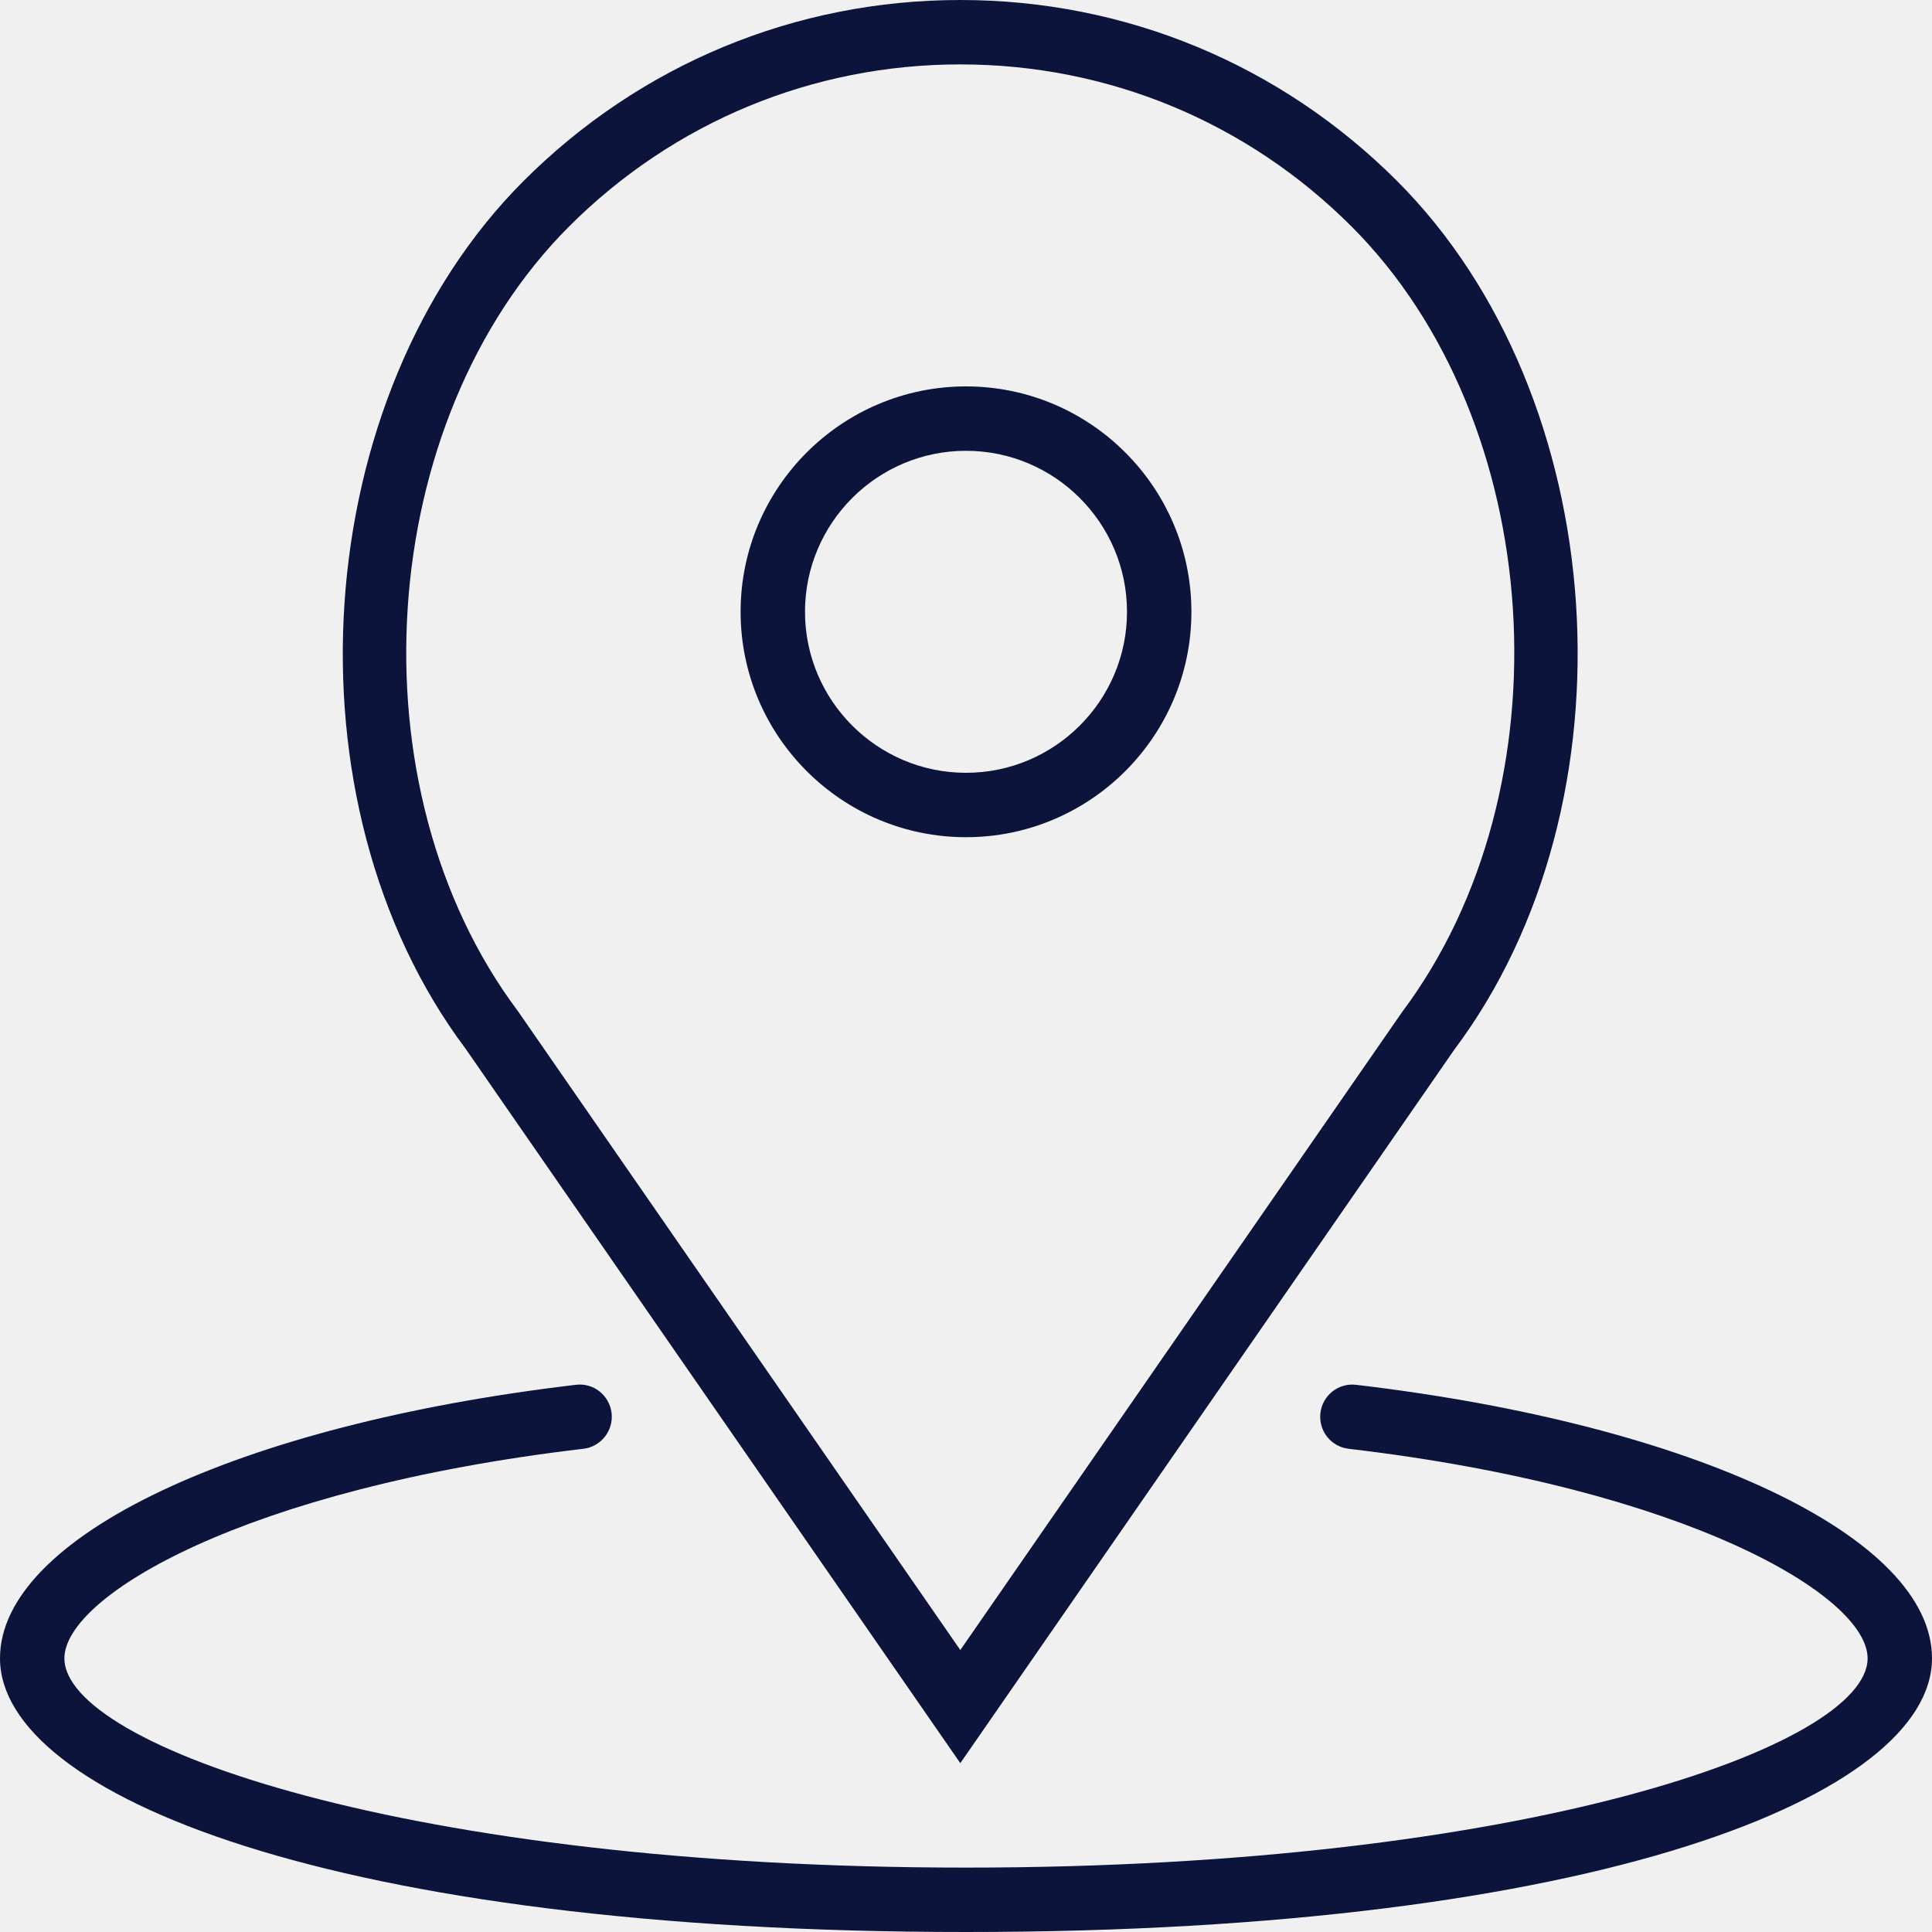
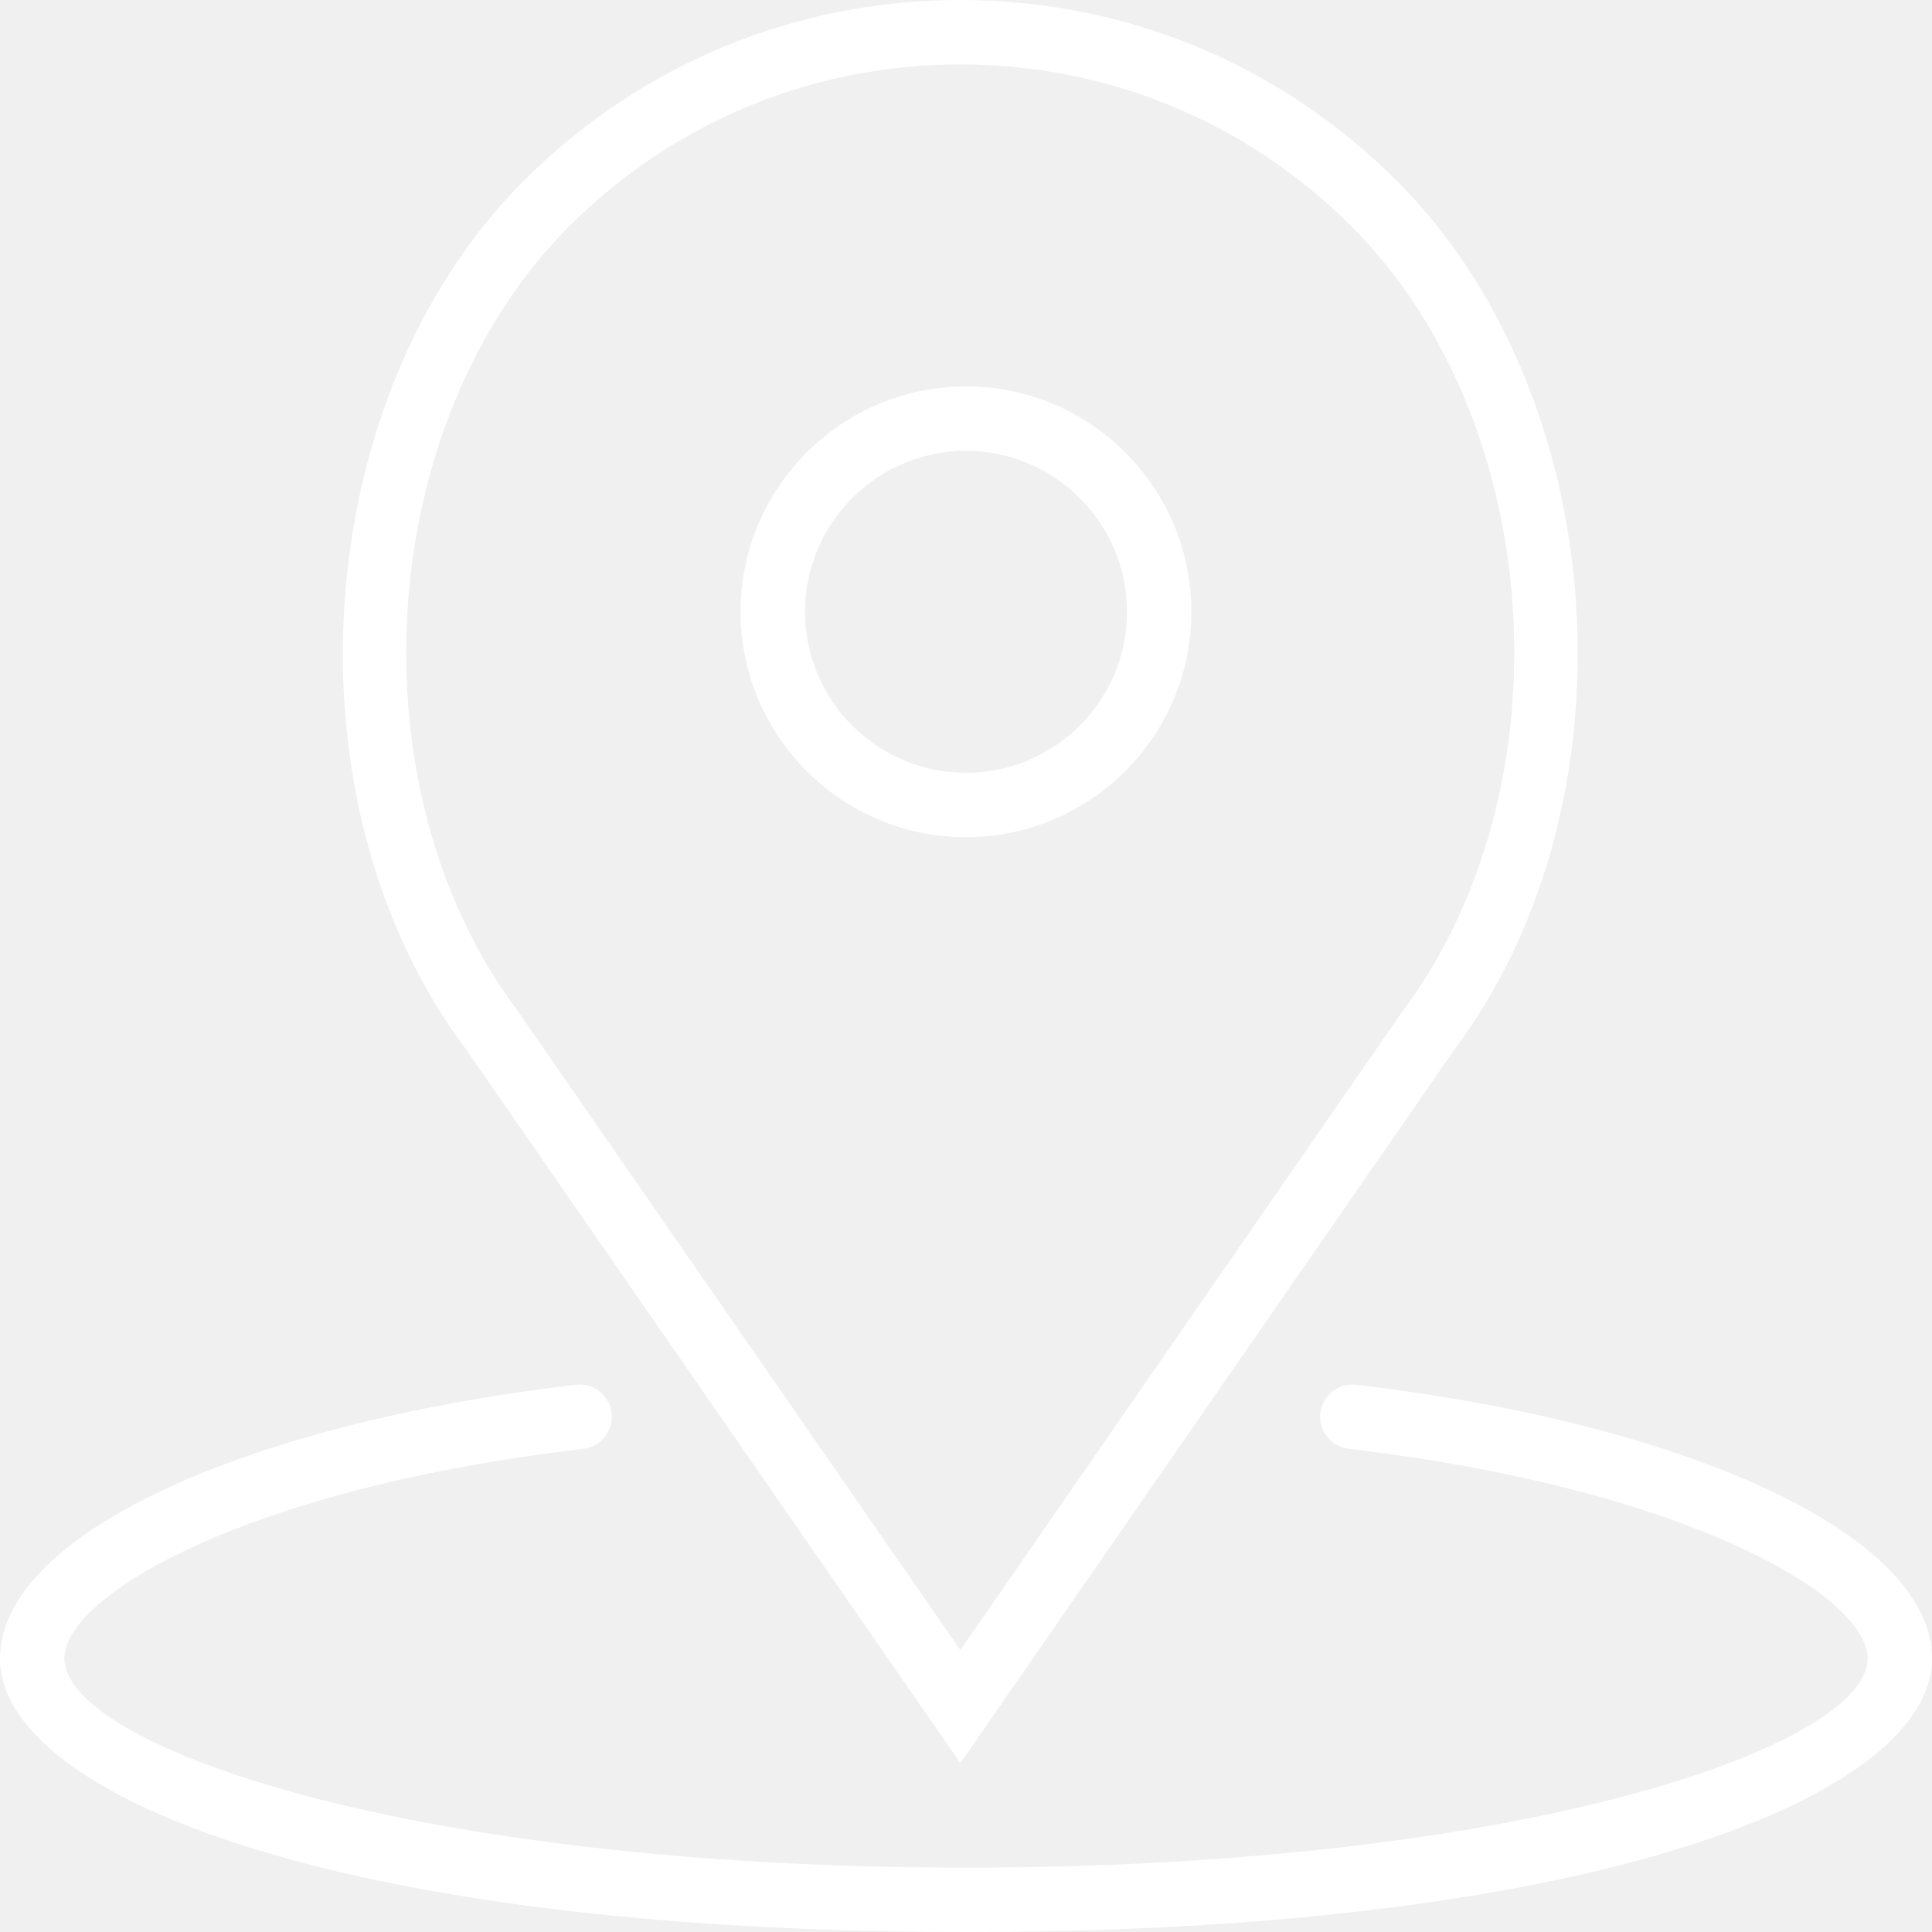
- <svg xmlns="http://www.w3.org/2000/svg" width="18" height="18" viewBox="0 0 18 18" fill="none">
-   <path d="M9 7.8C10.158 7.8 11.1 6.858 11.1 5.7C11.1 4.542 10.158 3.6 9 3.6C7.842 3.6 6.9 4.542 6.9 5.7C6.9 6.858 7.842 7.8 9 7.8ZM9 4.2C9.827 4.2 10.5 4.873 10.5 5.7C10.5 6.527 9.827 7.2 9 7.2C8.173 7.2 7.5 6.527 7.5 5.7C7.5 4.873 8.173 4.2 9 4.2Z" fill="#0C143B" />
-   <path d="M8.947 16.427L13.549 9.78C15.275 7.479 15.026 3.696 13.015 1.685C11.928 0.599 10.484 0 8.947 0C7.41 0 5.966 0.599 4.879 1.685C2.868 3.696 2.618 7.478 4.338 9.771L8.947 16.427ZM5.303 2.109C6.277 1.136 7.571 0.6 8.947 0.6C10.323 0.6 11.617 1.136 12.591 2.109C14.406 3.924 14.629 7.34 13.063 9.429L8.947 15.373L4.825 9.42C3.265 7.34 3.488 3.924 5.303 2.109Z" fill="#0C143B" />
-   <path d="M12.635 12.902C12.47 12.882 12.321 13 12.302 13.165C12.283 13.33 12.4 13.479 12.565 13.498C15.72 13.869 17.4 14.87 17.4 15.45C17.4 16.264 14.204 17.4 9 17.4C3.796 17.4 0.6 16.264 0.6 15.45C0.6 14.87 2.28 13.869 5.435 13.498C5.599 13.479 5.717 13.329 5.698 13.165C5.678 13 5.53 12.881 5.365 12.902C2.206 13.274 0 14.322 0 15.45C0 16.717 3.091 18 9 18C14.909 18 18 16.717 18 15.45C18 14.322 15.794 13.274 12.635 12.902Z" fill="#0C143B" />
+ <svg xmlns="http://www.w3.org/2000/svg" width="12" height="12" viewBox="0 0 12 12" fill="none">
+   <path d="M6 5.2C6.772 5.2 7.4 4.572 7.4 3.8C7.4 3.028 6.772 2.4 6 2.4C5.228 2.4 4.6 3.028 4.6 3.8C4.6 4.572 5.228 5.2 6 5.2ZM6 2.8C6.551 2.8 7 3.249 7 3.8C7 4.351 6.551 4.8 6 4.8C5.449 4.8 5 4.351 5 3.8C5 3.249 5.449 2.8 6 2.8Z" fill="white" />
+   <path d="M5.965 10.951L9.033 6.52C10.184 4.986 10.017 2.464 8.677 1.124C7.952 0.399 6.989 0 5.965 0C4.94 0 3.977 0.399 3.253 1.123C1.912 2.464 1.746 4.986 2.892 6.514L5.965 10.951ZM3.535 1.406C4.184 0.757 5.047 0.4 5.965 0.4C6.882 0.4 7.745 0.757 8.394 1.406C9.604 2.616 9.753 4.894 8.708 6.286L5.965 10.249L3.216 6.28C2.176 4.894 2.326 2.616 3.535 1.406Z" fill="white" />
+   <path d="M8.423 8.601C8.313 8.588 8.214 8.667 8.201 8.777C8.189 8.886 8.267 8.986 8.377 8.999C10.48 9.246 11.6 9.913 11.6 10.3C11.6 10.843 9.47 11.6 6 11.6C2.53 11.6 0.4 10.843 0.4 10.3C0.4 9.913 1.52 9.246 3.623 8.999C3.733 8.986 3.811 8.886 3.799 8.777C3.786 8.667 3.686 8.588 3.577 8.601C1.471 8.849 0 9.548 0 10.3C0 11.145 2.061 12 6 12C9.939 12 12 11.145 12 10.3C12 9.548 10.529 8.849 8.423 8.601Z" fill="white" />
</svg>
